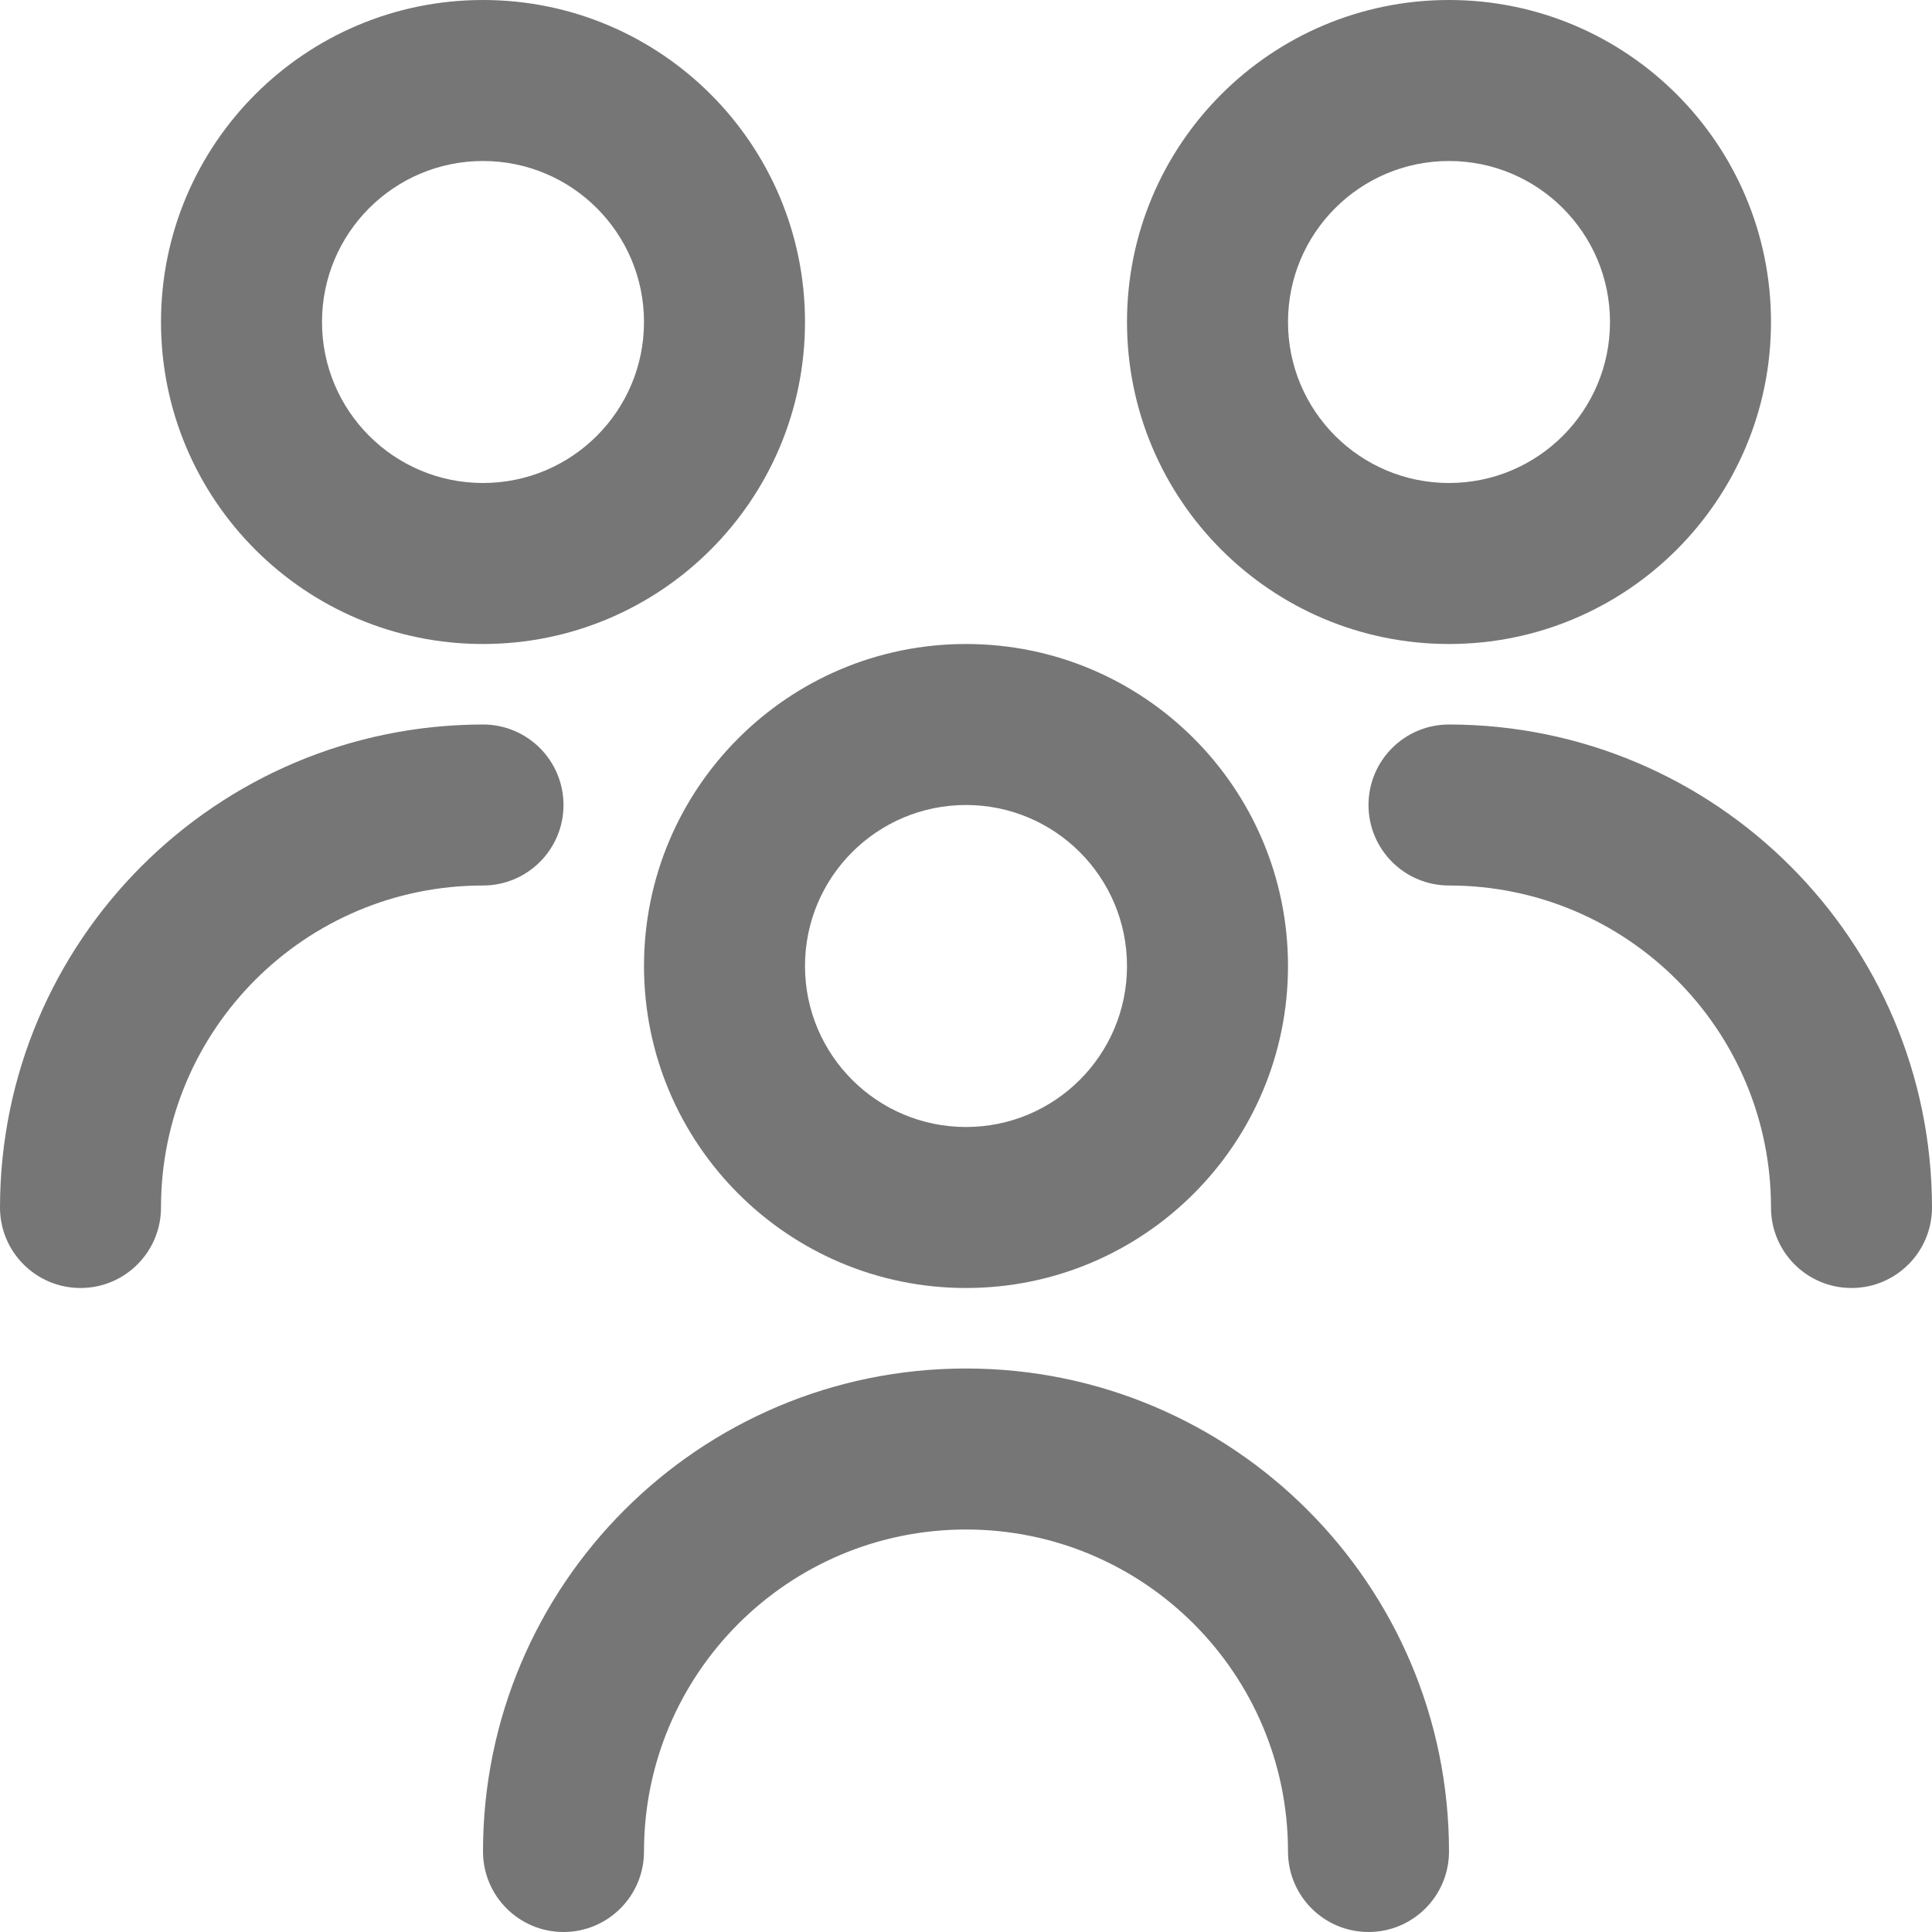
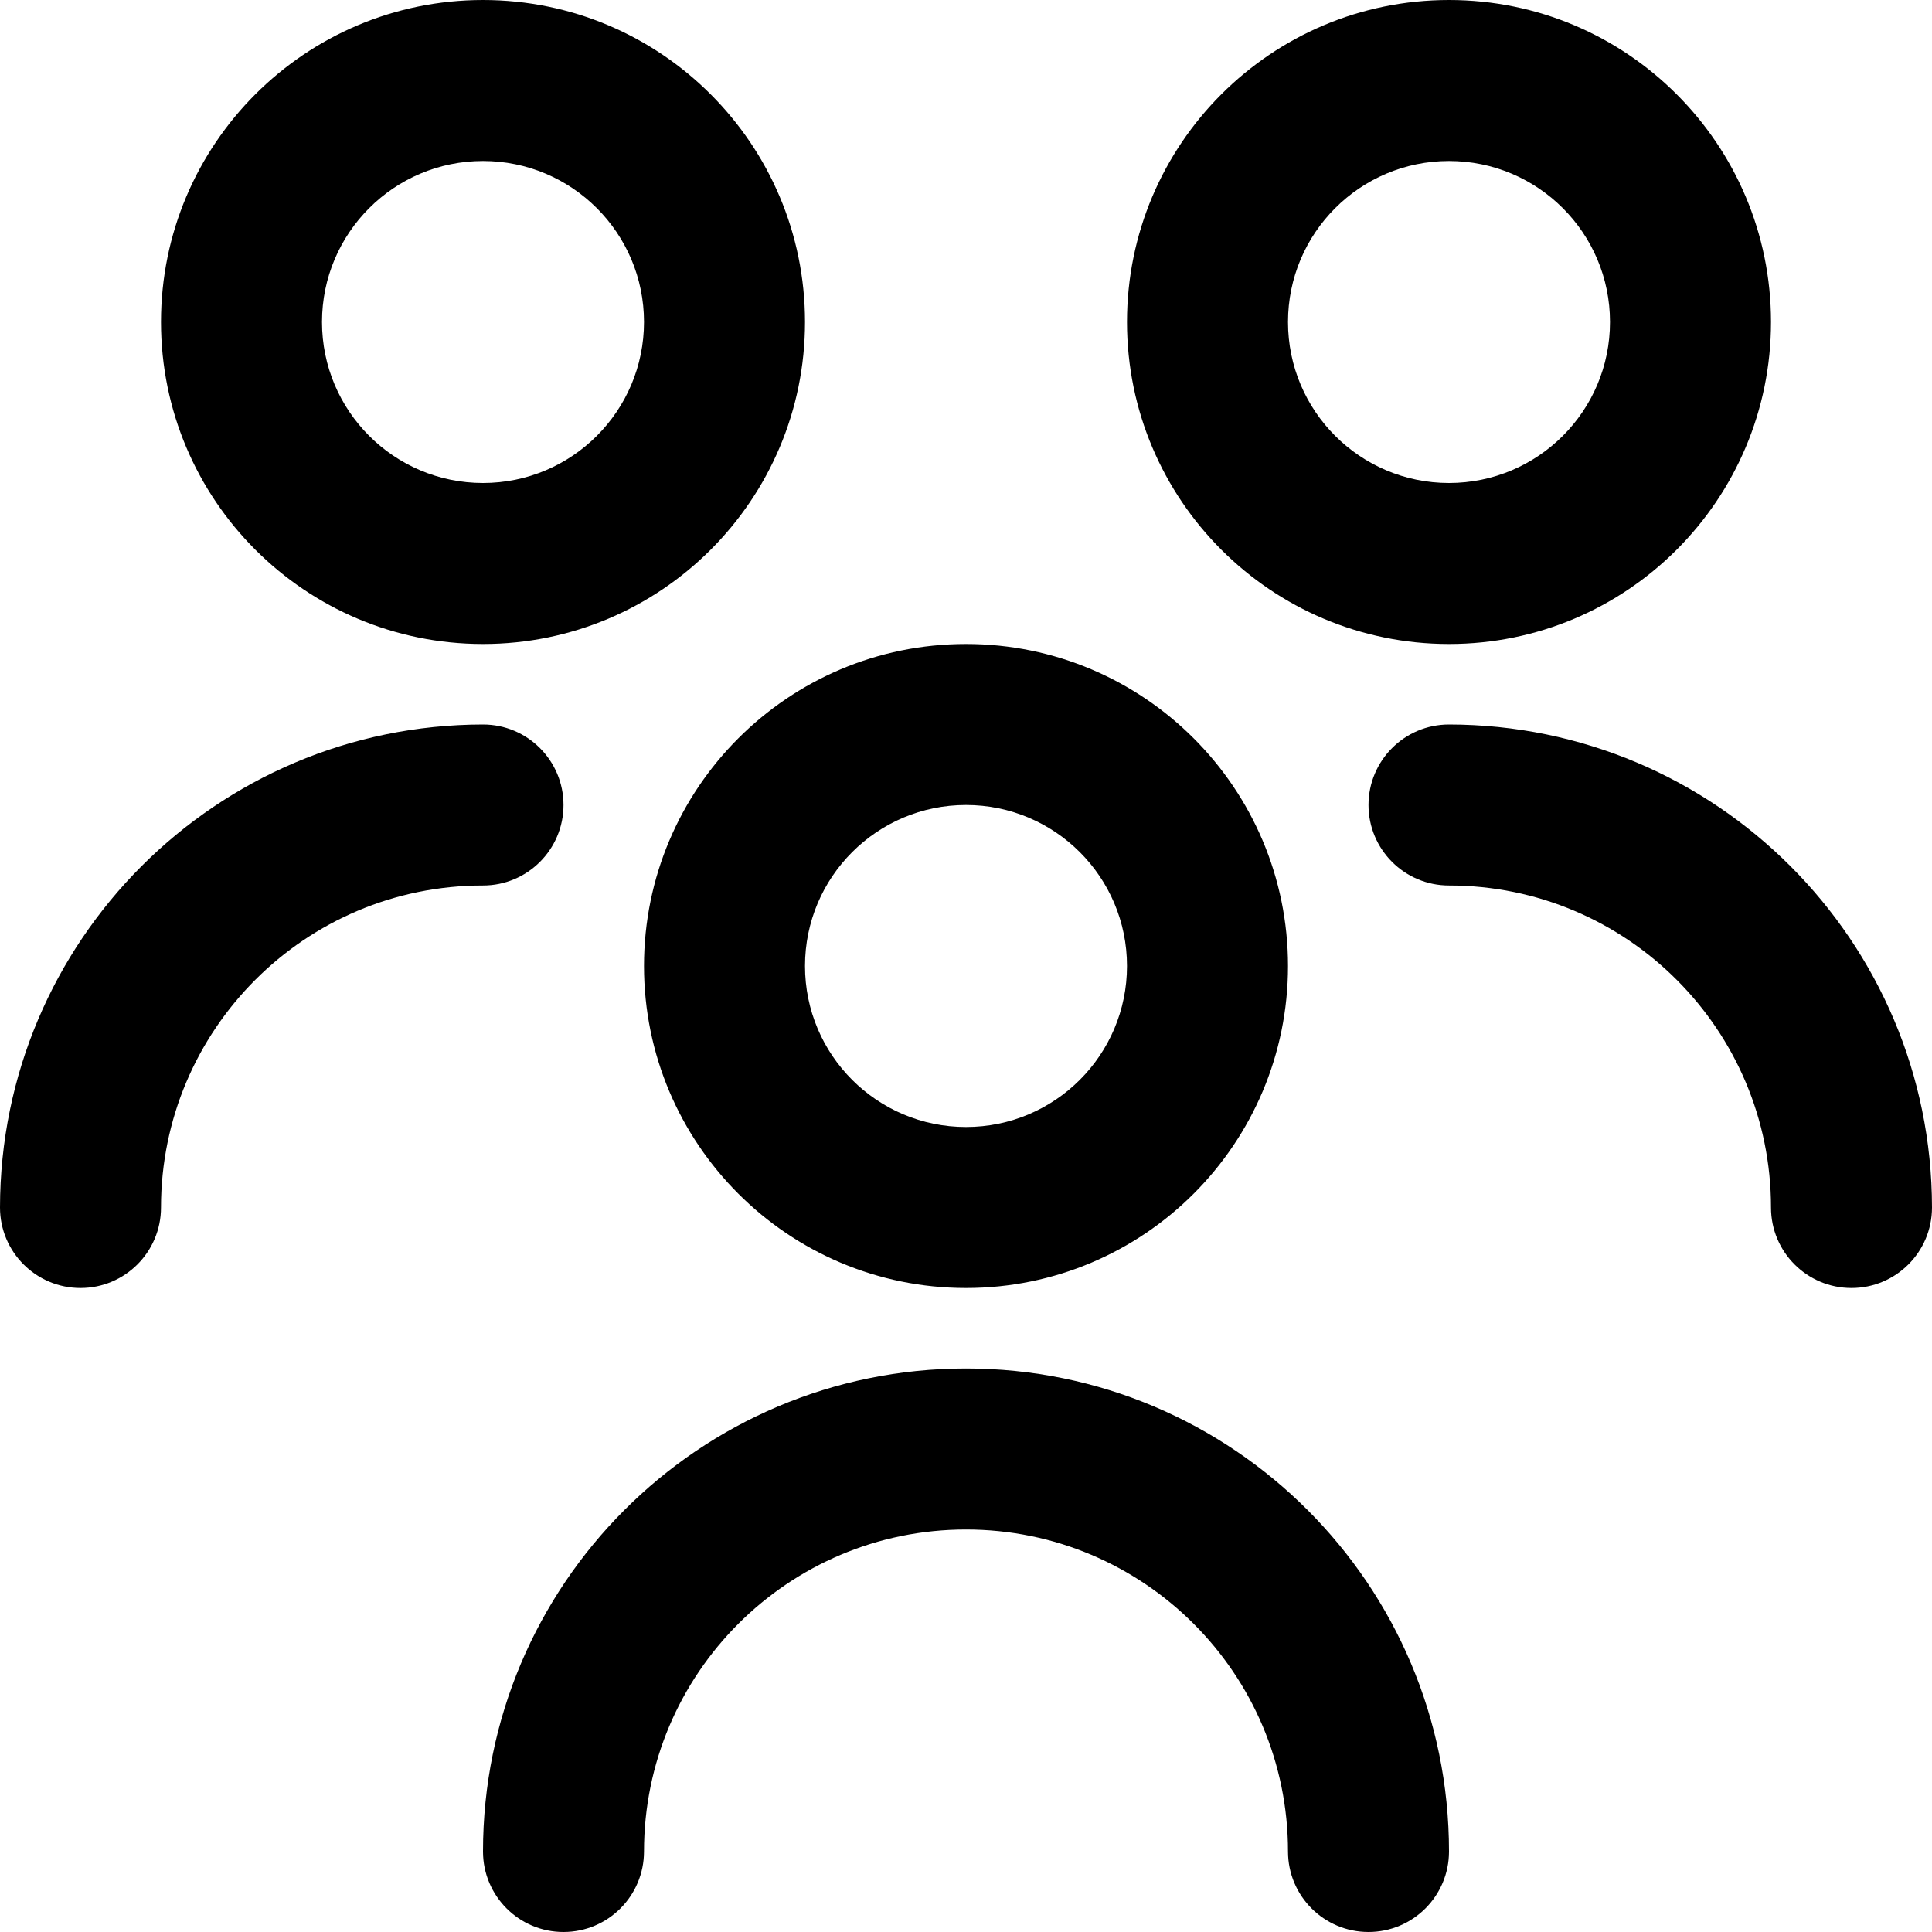
<svg xmlns="http://www.w3.org/2000/svg" id="Layer_1" data-name="Layer 1" viewBox="0 0 24 24" width="512" height="512">
-   <path fill="#767676" d="M12,16a4,4,0,1,1,4-4A4,4,0,0,1,12,16Zm0-6a2,2,0,1,0,2,2A2,2,0,0,0,12,10Zm6,13A6,6,0,0,0,6,23a1,1,0,0,0,2,0,4,4,0,0,1,8,0,1,1,0,0,0,2,0ZM18,8a4,4,0,1,1,4-4A4,4,0,0,1,18,8Zm0-6a2,2,0,1,0,2,2A2,2,0,0,0,18,2Zm6,13a6.006,6.006,0,0,0-6-6,1,1,0,0,0,0,2,4,4,0,0,1,4,4,1,1,0,0,0,2,0ZM6,8a4,4,0,1,1,4-4A4,4,0,0,1,6,8ZM6,2A2,2,0,1,0,8,4,2,2,0,0,0,6,2ZM2,15a4,4,0,0,1,4-4A1,1,0,0,0,6,9a6.006,6.006,0,0,0-6,6,1,1,0,0,0,2,0Z" />
+   <path d="M12,16a4,4,0,1,1,4-4A4,4,0,0,1,12,16Zm0-6a2,2,0,1,0,2,2A2,2,0,0,0,12,10Zm6,13A6,6,0,0,0,6,23a1,1,0,0,0,2,0,4,4,0,0,1,8,0,1,1,0,0,0,2,0ZM18,8a4,4,0,1,1,4-4A4,4,0,0,1,18,8Zm0-6a2,2,0,1,0,2,2A2,2,0,0,0,18,2Zm6,13a6.006,6.006,0,0,0-6-6,1,1,0,0,0,0,2,4,4,0,0,1,4,4,1,1,0,0,0,2,0ZM6,8a4,4,0,1,1,4-4A4,4,0,0,1,6,8ZM6,2A2,2,0,1,0,8,4,2,2,0,0,0,6,2ZM2,15a4,4,0,0,1,4-4A1,1,0,0,0,6,9a6.006,6.006,0,0,0-6,6,1,1,0,0,0,2,0Z" />
</svg>
